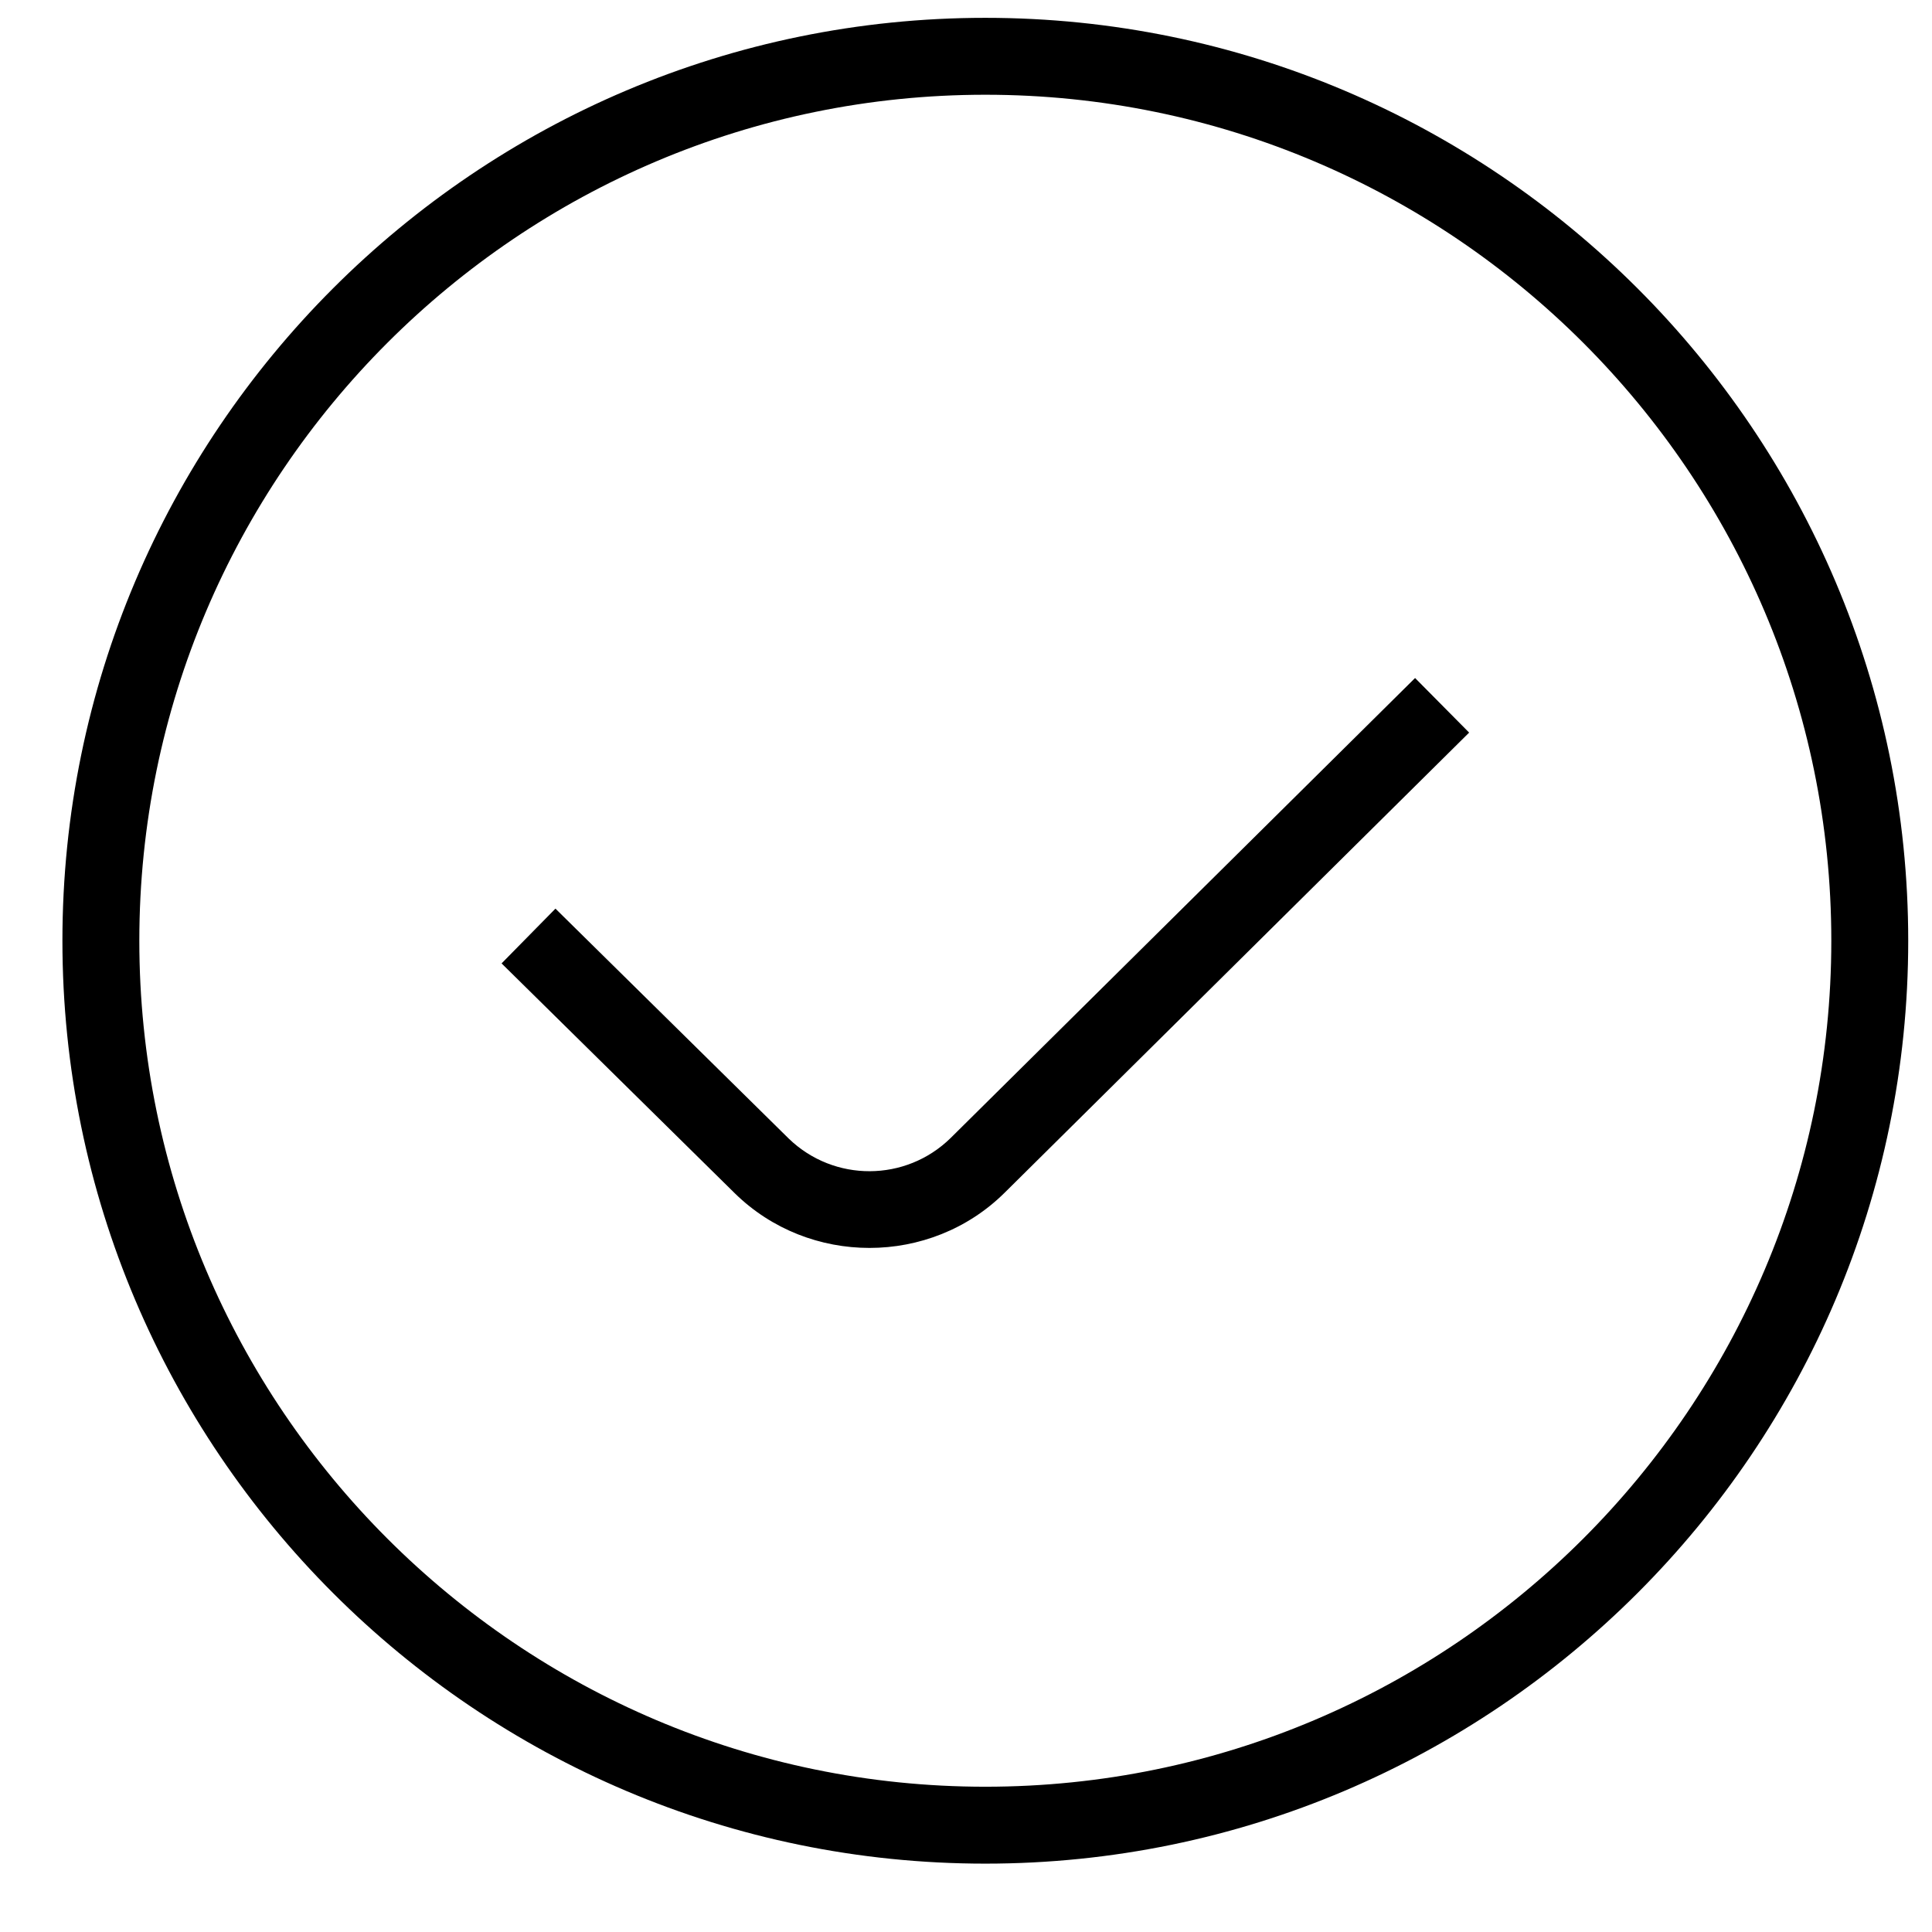
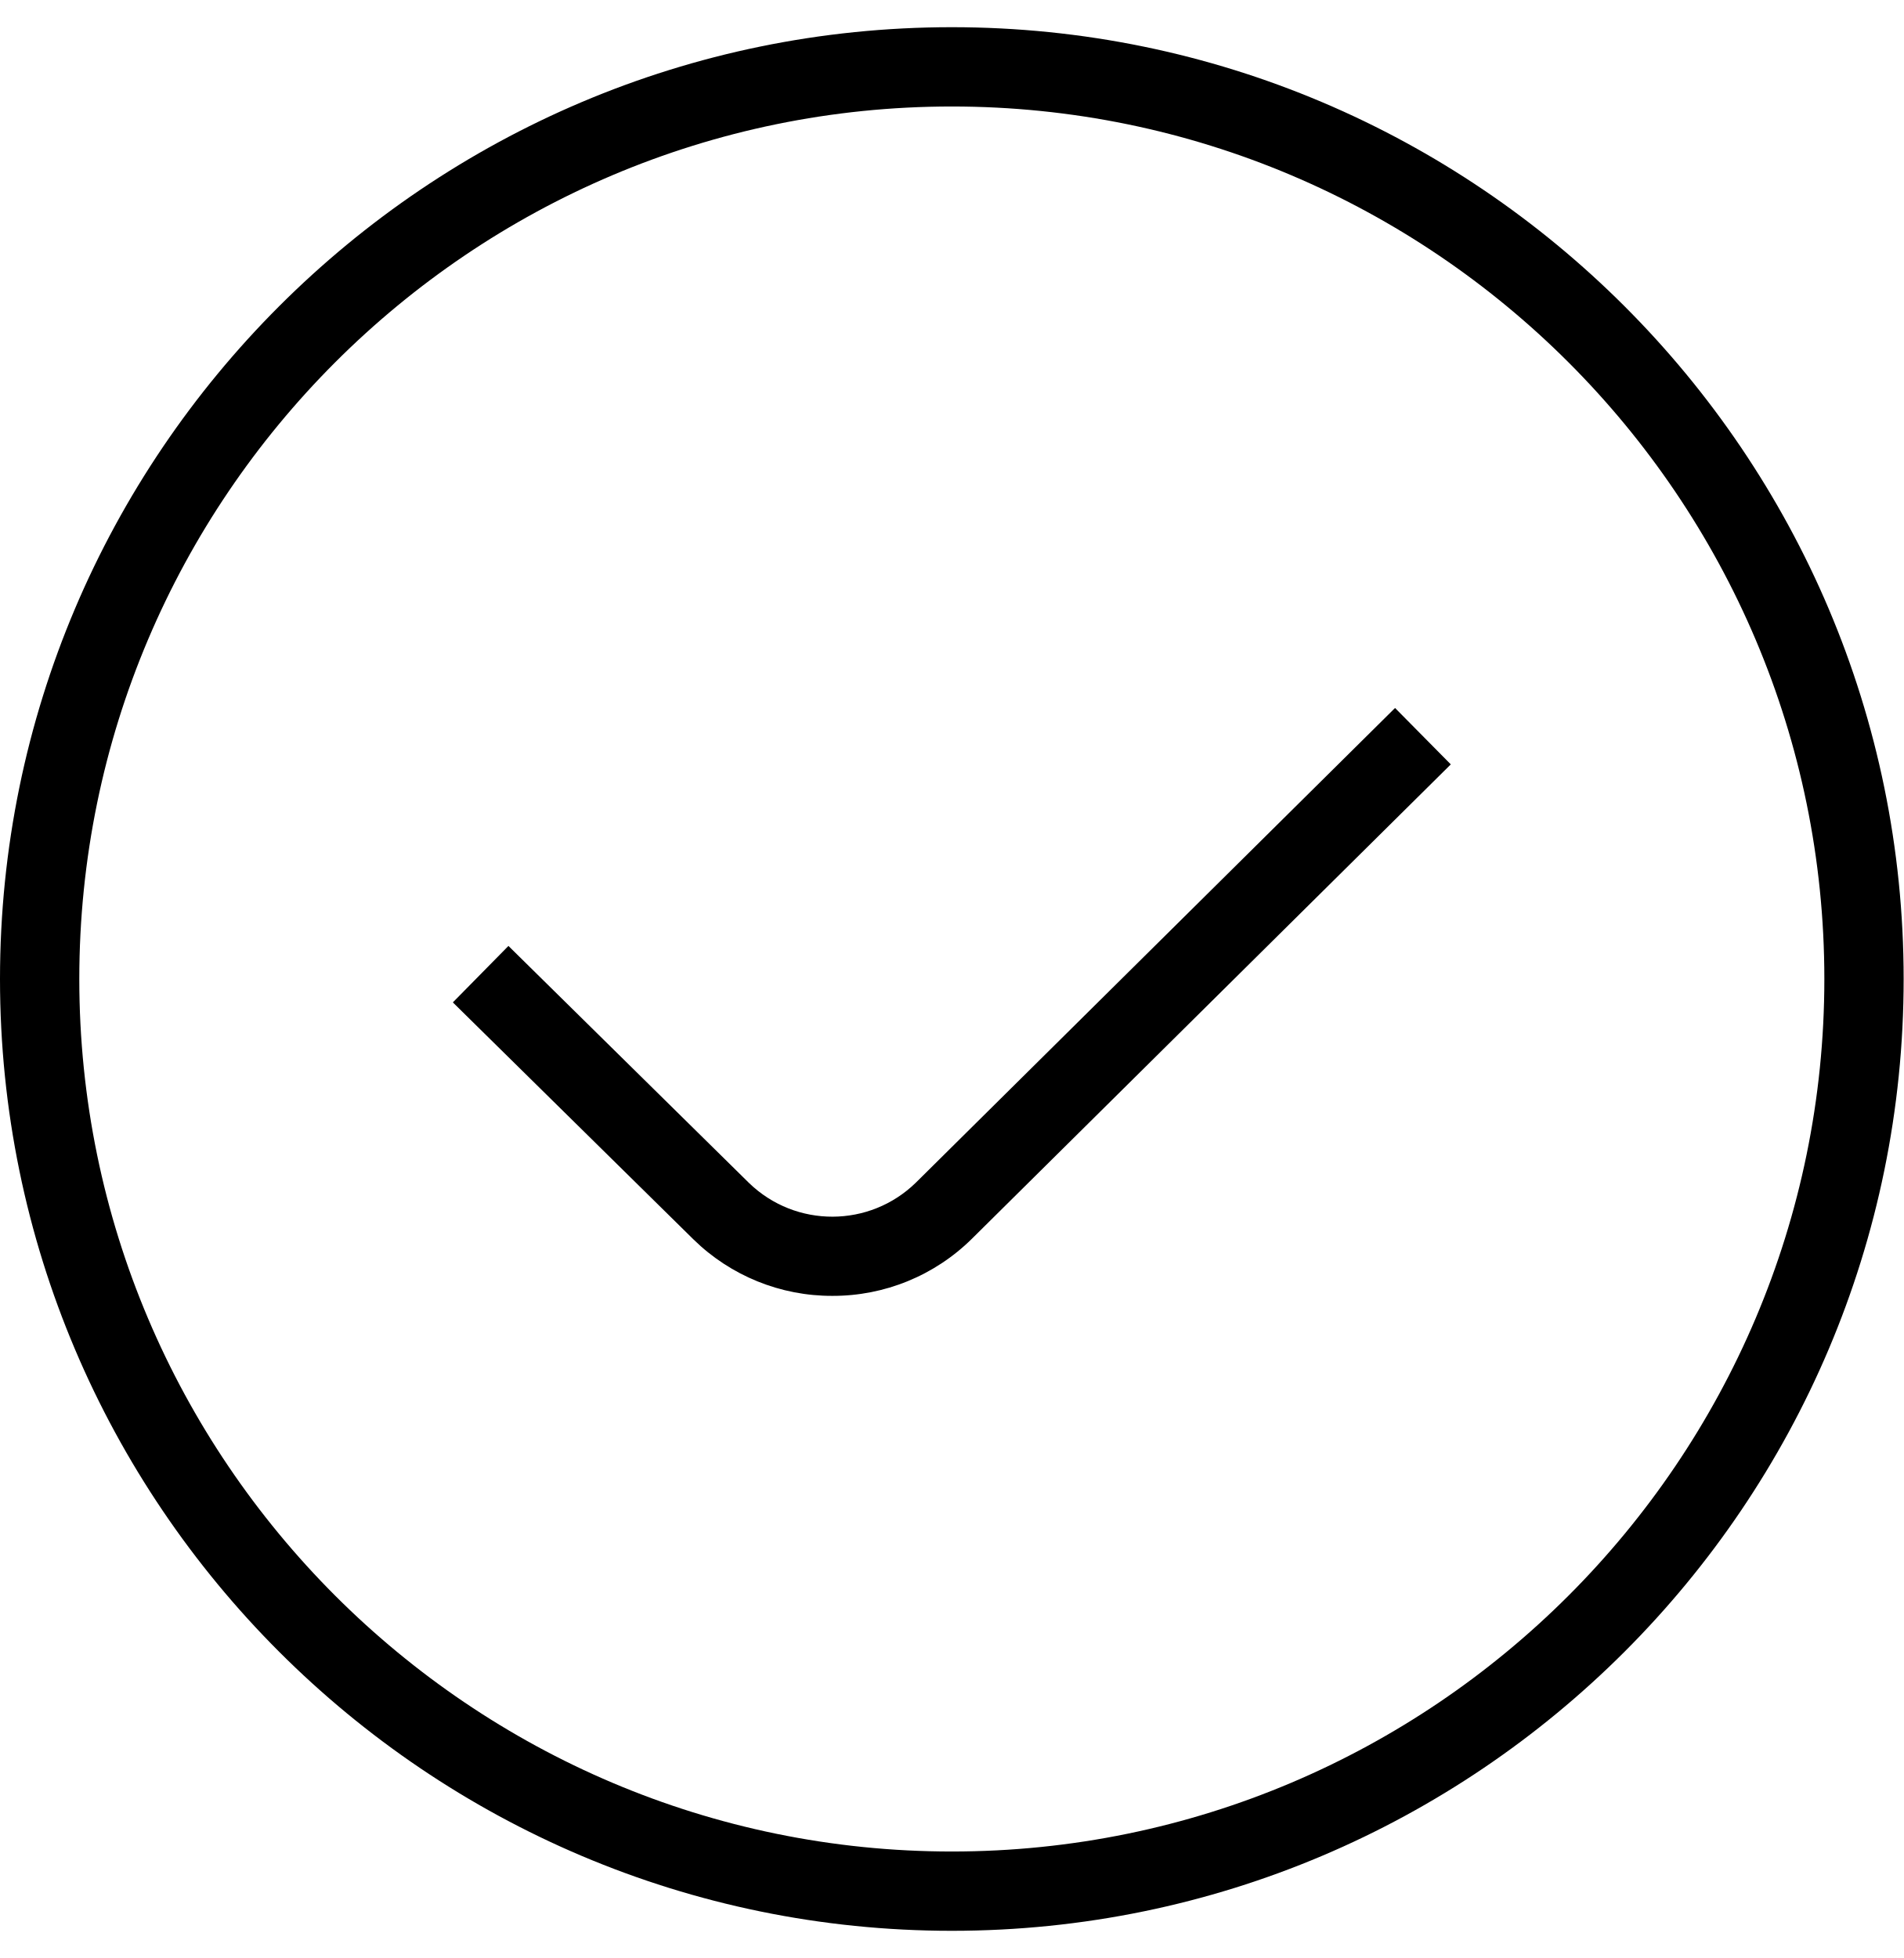
- <svg xmlns="http://www.w3.org/2000/svg" fill="none" viewBox="0 0 26 26">
-   <path fill="currentColor" d="m19.043 9.124.728.735-6.25 6.191c-.5.496-1.16.744-1.82.744-.655 0-1.31-.244-1.81-.733L6.75 12.965l.725-.737 3.14 3.095a1.561 1.561 0 0 0 2.178-.008l6.25-6.19Zm6.637 3.536c0 6.848-5.572 12.42-12.42 12.42C6.41 25.08.84 19.508.84 12.66.84 5.81 6.41.24 13.26.24c6.848 0 12.42 5.571 12.42 12.42Zm-1.035 0c0-6.278-5.108-11.385-11.385-11.385S1.875 6.382 1.875 12.66c0 6.277 5.108 11.385 11.385 11.385s11.385-5.108 11.385-11.385Z" />
+ <svg xmlns="http://www.w3.org/2000/svg" fill="none" viewBox="0 0 35 36">
+   <path fill="currentColor" d="m25.65 13.018 1.024 1.036-8.806 8.723a3.632 3.632 0 0 1-2.564 1.049 3.634 3.634 0 0 1-2.55-1.034L8.326 18.43l1.022-1.038 4.425 4.36a2.2 2.2 0 0 0 3.068-.01l8.807-8.724ZM35 18c0 9.65-7.85 17.5-17.5 17.5S0 27.65 0 18 7.85.5 17.5.5 35 8.35 35 18Zm-1.458 0c0-8.845-7.197-16.042-16.042-16.042C8.655 1.958 1.458 9.155 1.458 18c0 8.845 7.197 16.042 16.042 16.042 8.845 0 16.042-7.197 16.042-16.042Z" />
</svg>
